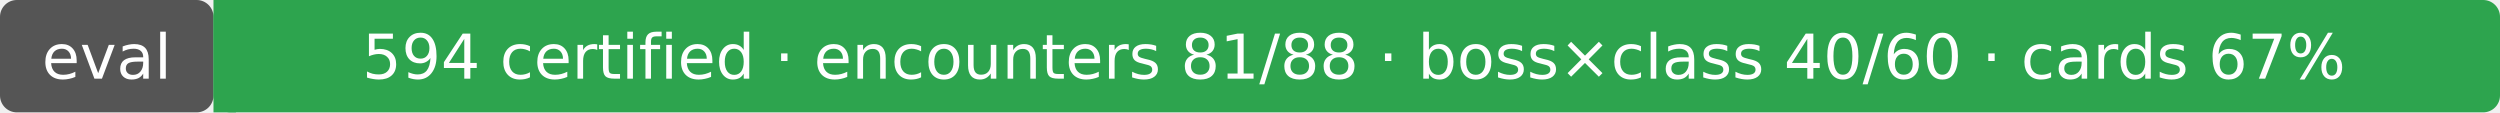
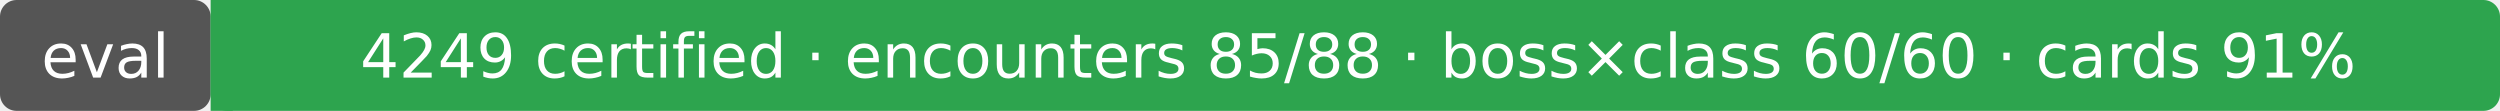
- <svg xmlns="http://www.w3.org/2000/svg" width="445" height="20" role="img" aria-label="eval: 594 certified · encounters 81/88 · boss×class 40/60 · cards 67%">
+ <svg xmlns="http://www.w3.org/2000/svg" width="451" height="20" role="img" aria-label="eval: 4249 certified · encounters 85/88 · boss×class 60/60 · cards 91%">
  <rect width="38" height="20" rx="3" fill="#555" />
-   <rect x="38" width="407" height="20" rx="3" fill="#2da44e" />
+   <rect x="38" width="413" height="20" rx="3" fill="#2da44e" />
  <rect x="38" width="4" height="20" fill="#2da44e" />
  <g fill="#fff" font-family="Verdana,Geneva,DejaVu Sans,sans-serif" font-size="11">
    <text x="19" y="14" text-anchor="middle">eval</text>
-     <text x="241" y="14" text-anchor="middle">594 certified · encounters 81/88 · boss×class 40/60 · cards 67%</text>
+     <text x="245" y="14" text-anchor="middle">4249 certified · encounters 85/88 · boss×class 60/60 · cards 91%</text>
  </g>
</svg>
